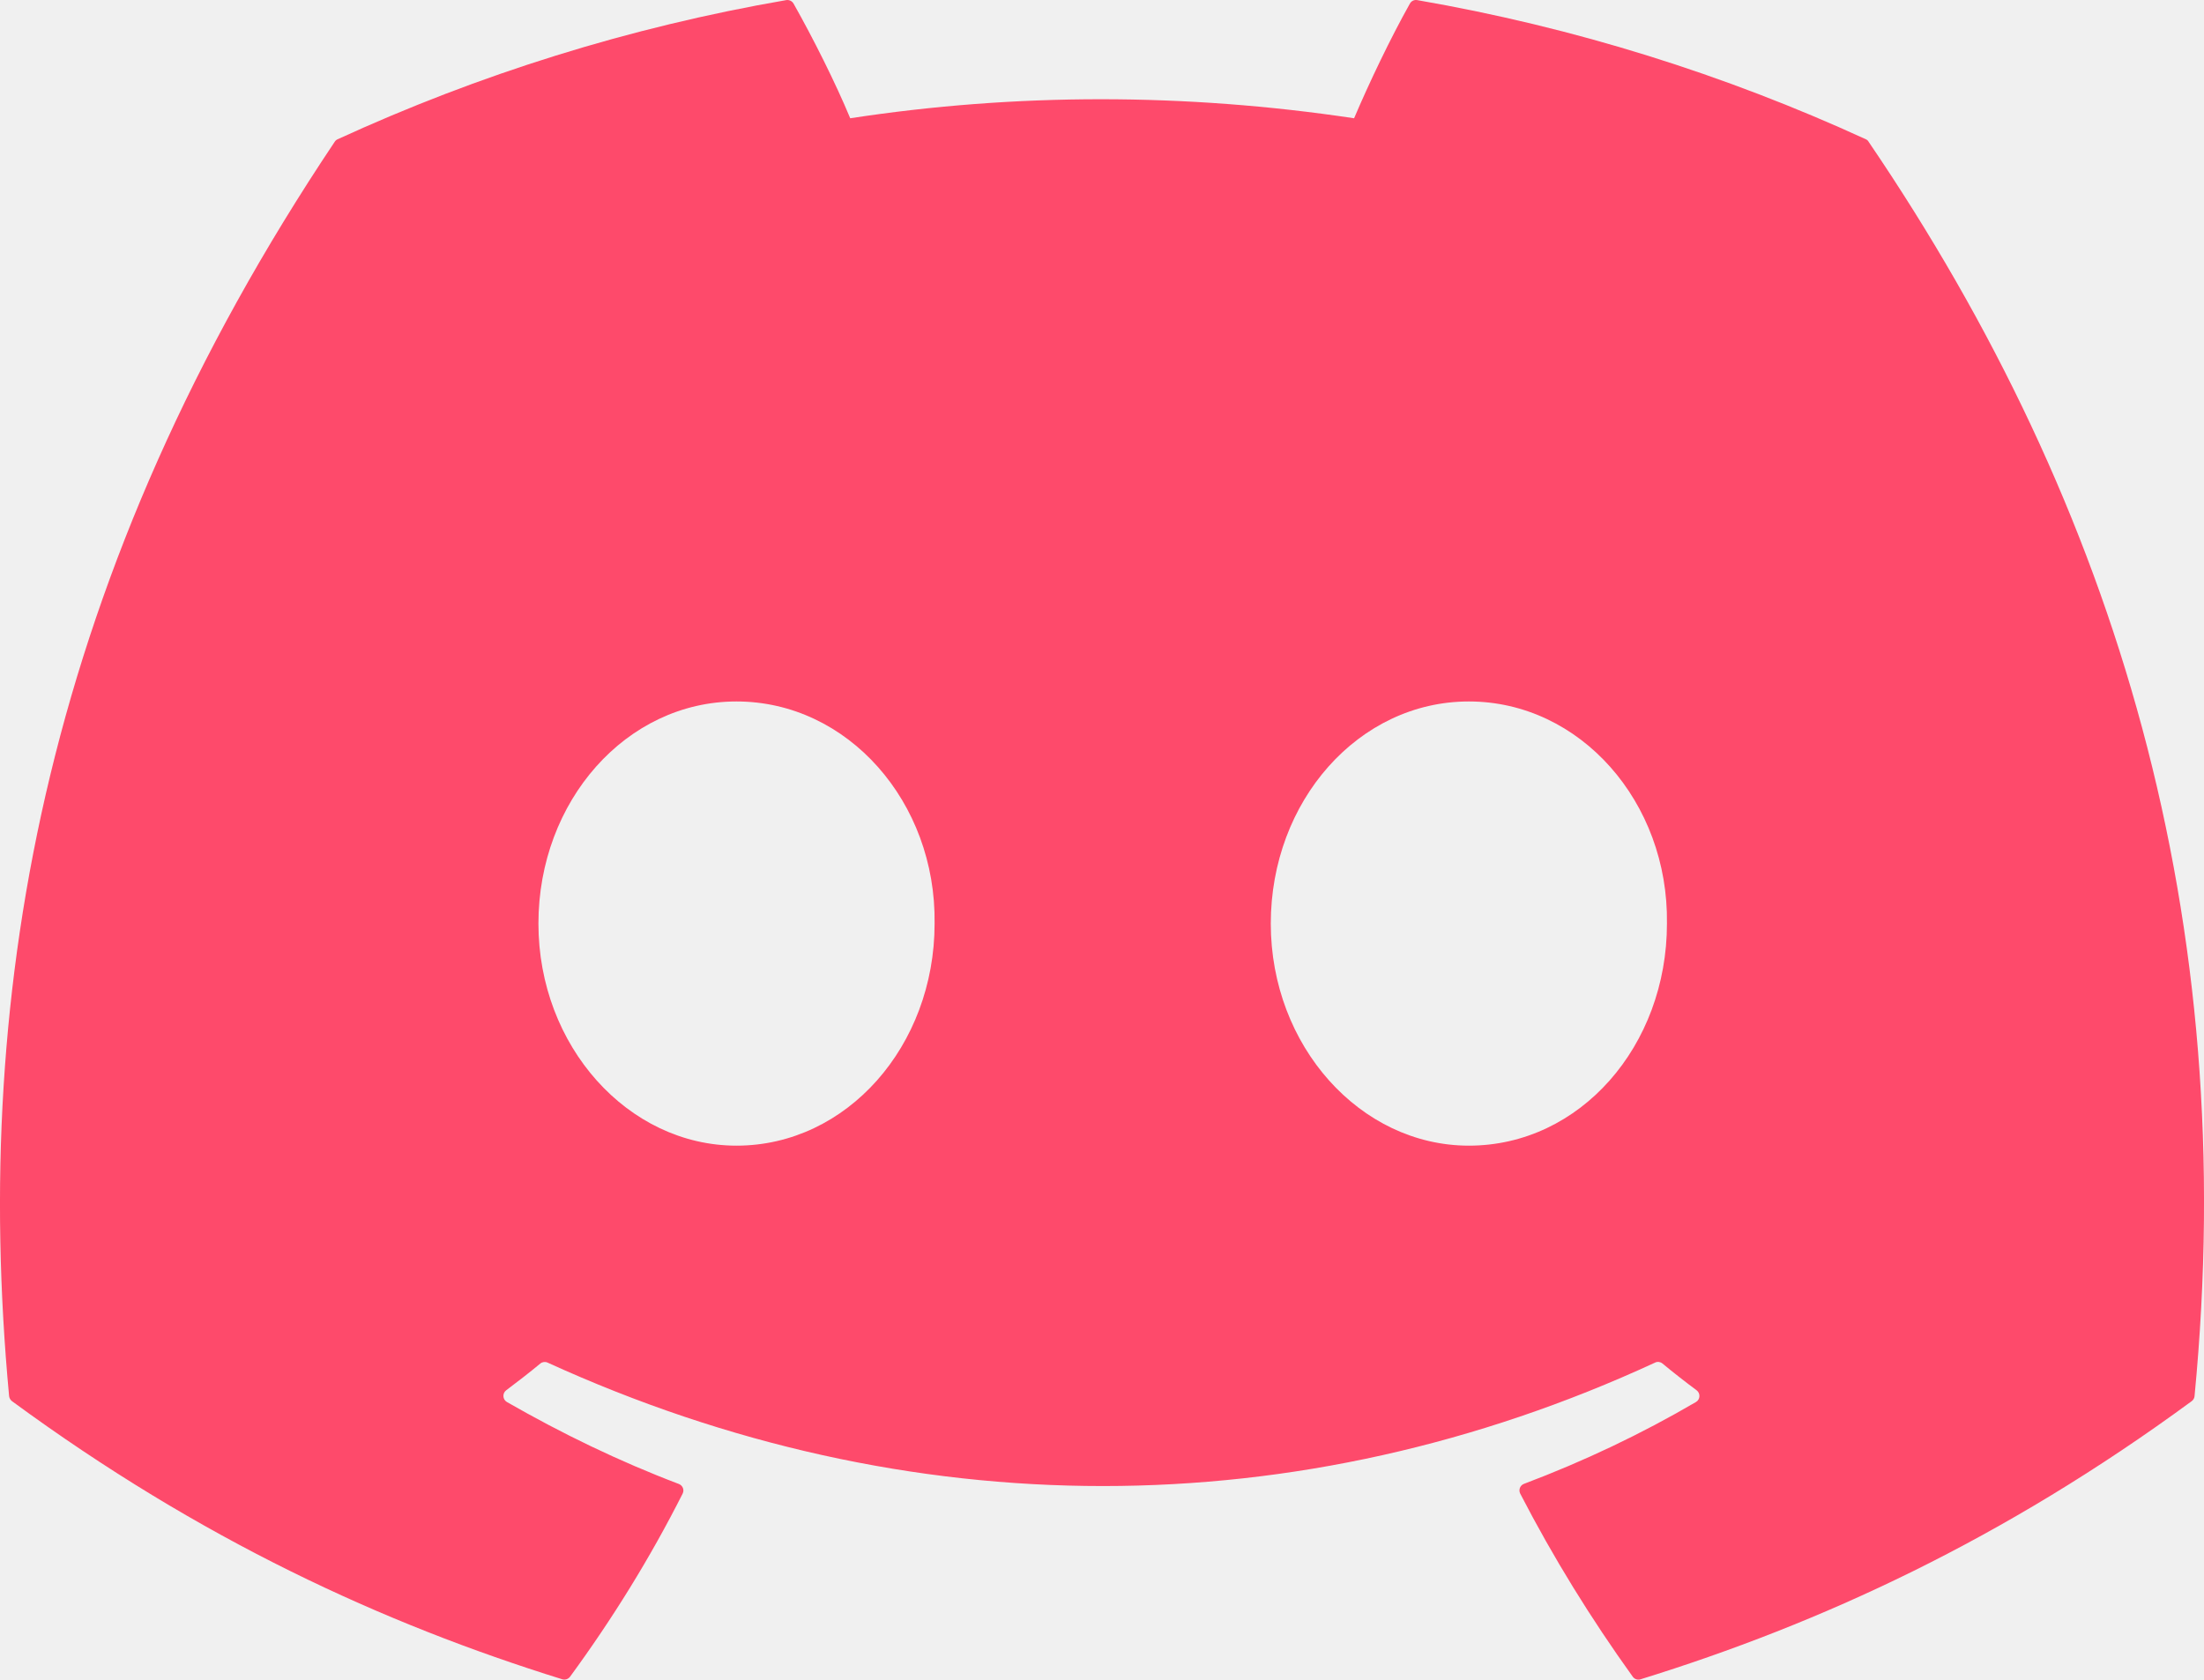
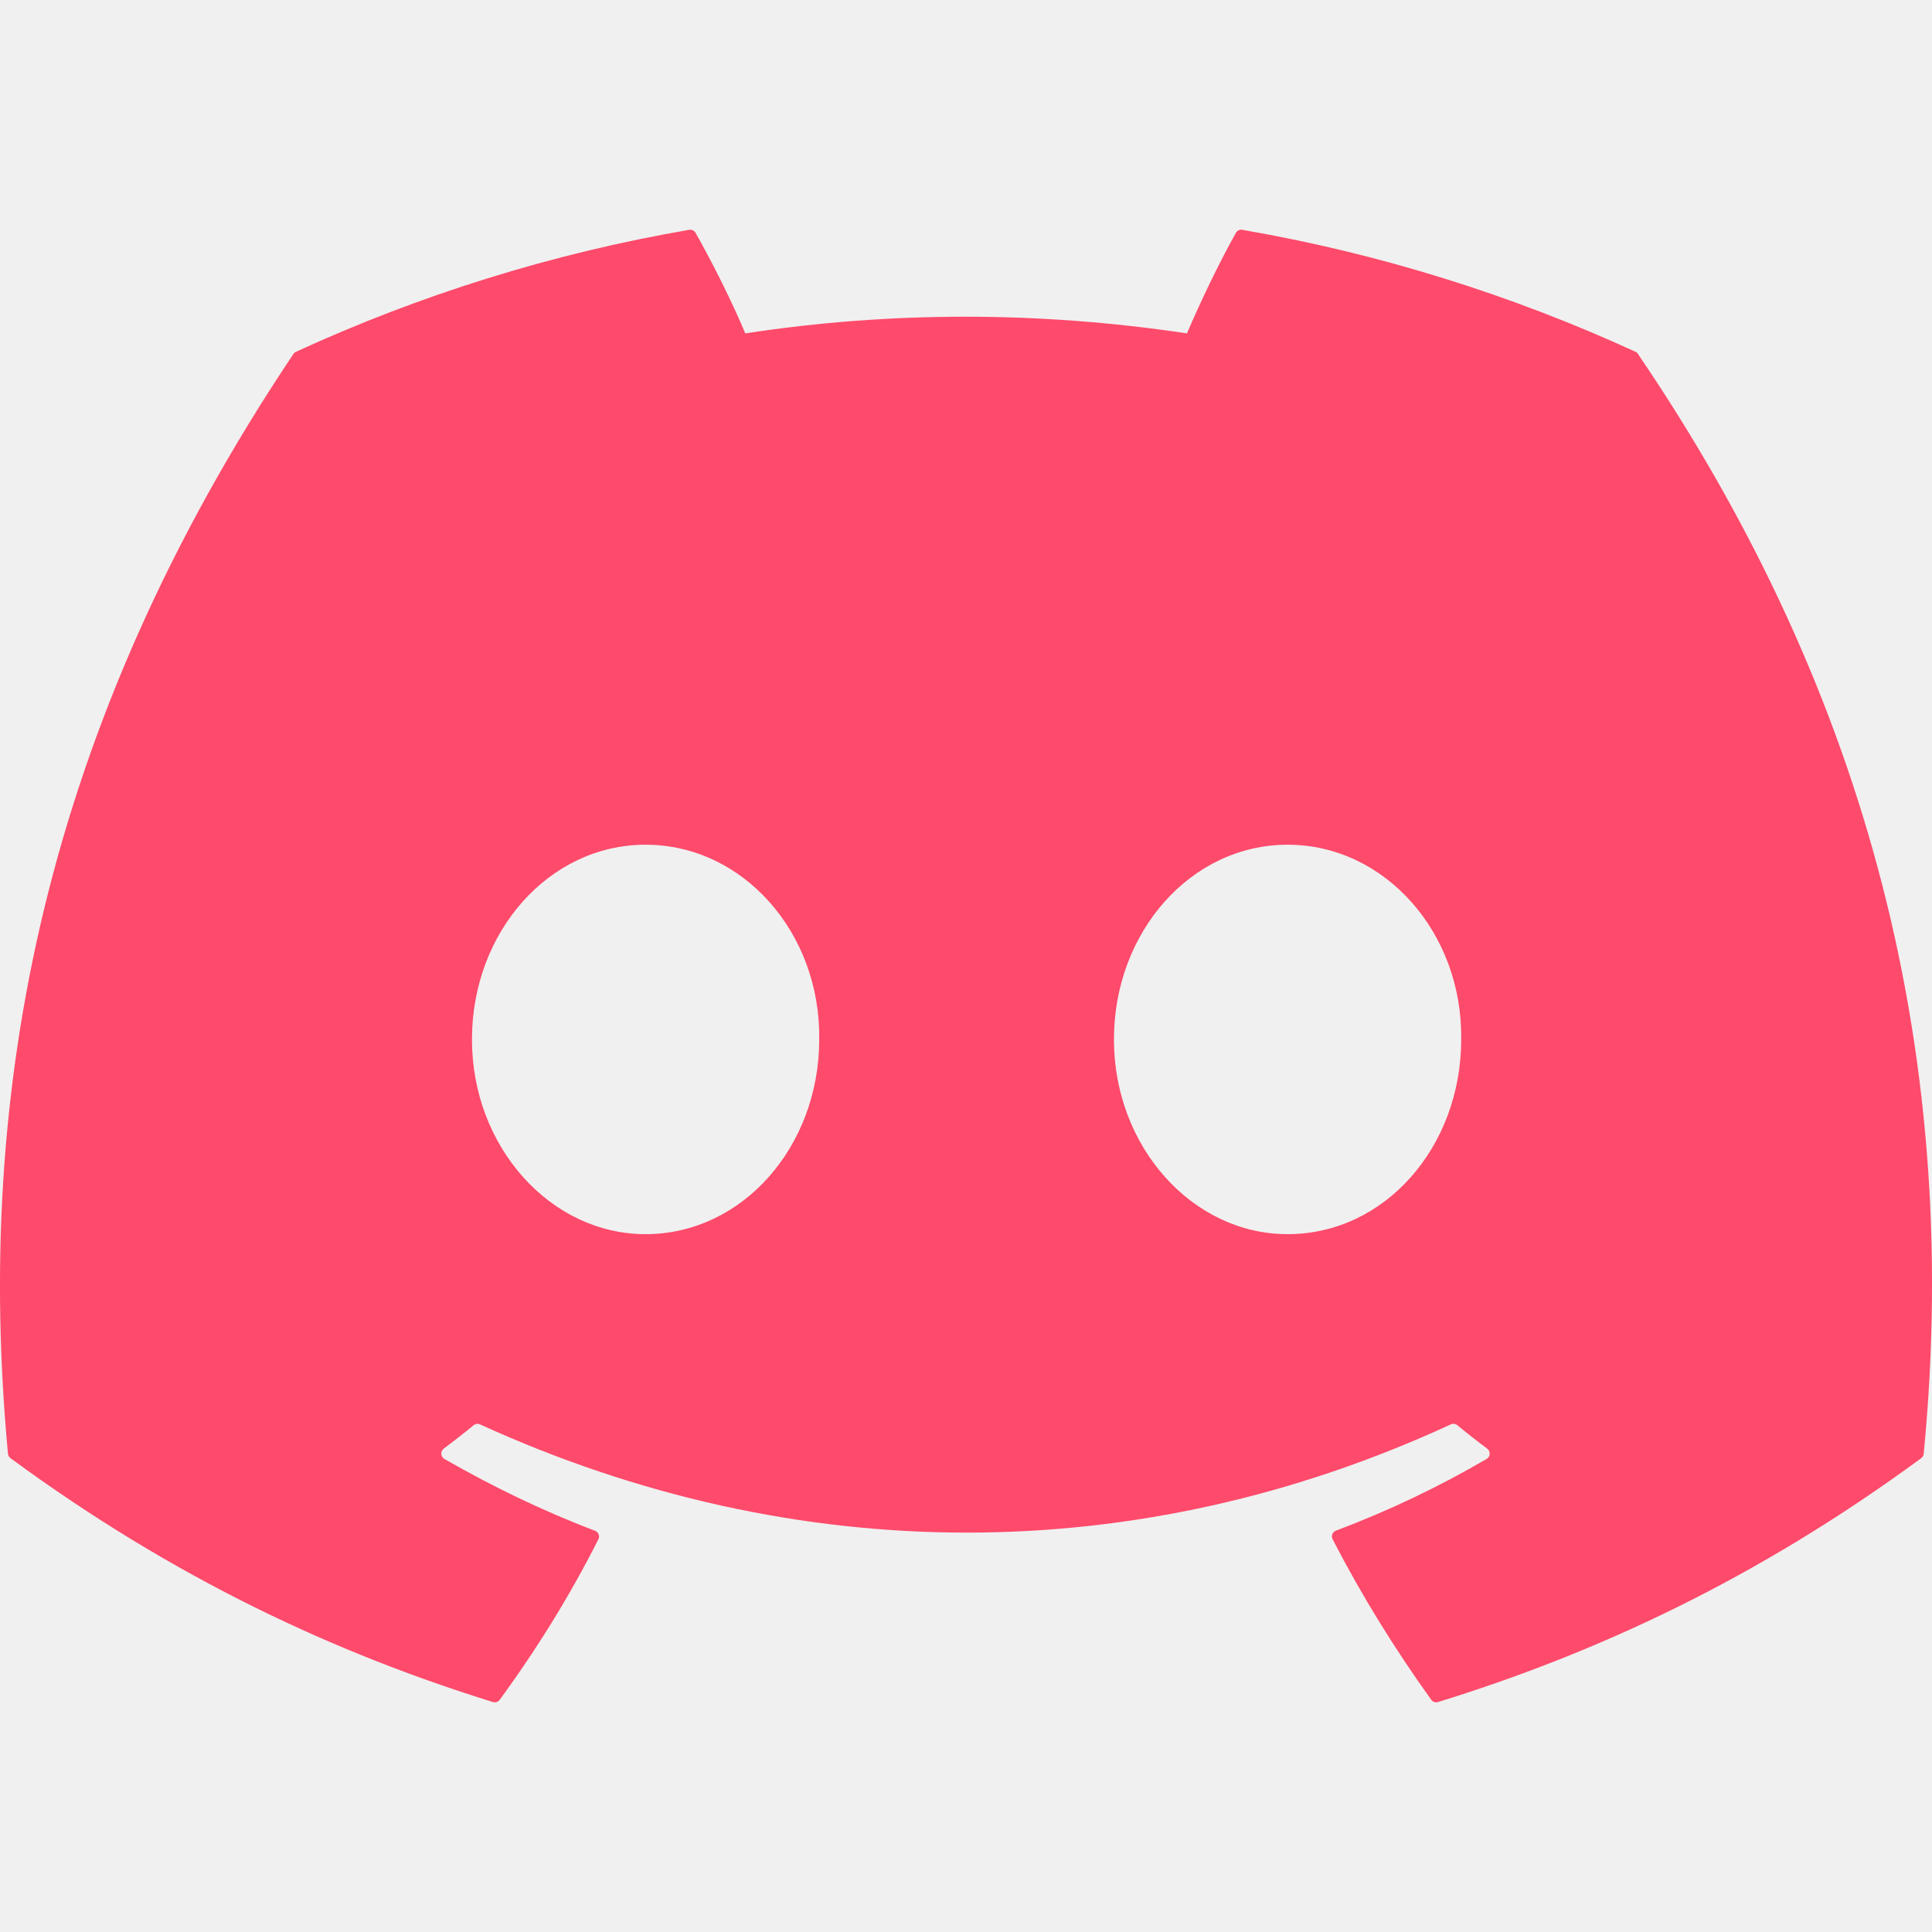
- <svg xmlns="http://www.w3.org/2000/svg" width="77.673mm" height="59.204mm" viewBox="0 0 77.673 59.204" version="1.1" id="svg859">
+ <svg xmlns="http://www.w3.org/2000/svg" width="77.673mm" height="77.673mm" viewBox="0 0 77.673 77.673" version="1.1" id="svg859">
  <defs id="defs856">
    <clipPath id="clip0">
-       <rect width="71" height="55" fill="#ffffff" id="rect1662" x="0" y="0" />
+       <rect width="71" height="55" id="rect1662" x="0" y="0" style="fill:#ffffff" />
    </clipPath>
  </defs>
-   <g id="layer1" transform="translate(-3.774782,-3.082069)">
+   <g id="layer1" transform="translate(-3.774782,15.3871)">
    <g style="fill:none" id="g1675" transform="matrix(1.093991,0,0,1.093991,3.774782,2.631625)">
-       <path d="M 60.105,4.898 C 55.579,2.821 50.727,1.292 45.653,0.415 45.56,0.399 45.468,0.441 45.42,0.525 44.796,1.635 44.105,3.083 43.621,4.222 38.164,3.405 32.734,3.405 27.389,4.222 26.905,3.058 26.189,1.635 25.562,0.525 25.514,0.444 25.422,0.401 25.329,0.415 20.258,1.289 15.406,2.819 10.878,4.898 10.838,4.915 10.805,4.943 10.783,4.979 1.578,18.731 -0.944,32.144 0.293,45.391 c 0.006,0.065 0.042,0.127 0.092,0.166 6.073,4.46 11.956,7.167 17.729,8.962 0.092,0.028 0.19,-0.006 0.249,-0.082 1.366,-1.865 2.583,-3.832 3.627,-5.899 0.062,-0.121 0.003,-0.265 -0.123,-0.313 -1.931,-0.733 -3.77,-1.626 -5.538,-2.64 -0.14,-0.082 -0.151,-0.282 -0.022,-0.378 0.372,-0.279 0.745,-0.569 1.1,-0.862 0.064,-0.053 0.154,-0.065 0.23,-0.031 11.62,5.305 24.199,5.305 35.682,0 0.076,-0.037 0.165,-0.025 0.232,0.028 0.355,0.293 0.728,0.586 1.103,0.865 0.129,0.096 0.12,0.296 -0.02,0.378 -1.769,1.034 -3.607,1.907 -5.541,2.637 -0.126,0.048 -0.182,0.194 -0.12,0.316 1.066,2.065 2.284,4.032 3.624,5.897 0.056,0.079 0.157,0.113 0.249,0.085 5.801,-1.795 11.684,-4.502 17.757,-8.962 0.053,-0.039 0.087,-0.099 0.092,-0.163 C 72.175,30.079 68.215,16.776 60.197,4.982 60.177,4.943 60.144,4.915 60.105,4.898 Z M 23.726,37.325 c -3.498,0 -6.381,-3.212 -6.381,-7.156 0,-3.944 2.827,-7.156 6.381,-7.156 3.582,0 6.437,3.24 6.381,7.156 0,3.944 -2.827,7.156 -6.381,7.156 z m 23.592,0 c -3.498,0 -6.381,-3.212 -6.381,-7.156 0,-3.944 2.826,-7.156 6.381,-7.156 3.582,0 6.437,3.24 6.381,7.156 0,3.944 -2.799,7.156 -6.381,7.156 z" fill="#5865f2" id="path1658" style="fill:#fe4a6b;fill-opacity:1" />
+       <path d="m 60.104,-3.543 c -4.525,-2.076 -9.378,-3.606 -14.452,-4.482 -0.092,-0.017 -0.185,0.025 -0.232,0.11 -0.624,1.11 -1.315,2.558 -1.8,3.696 -5.457,-0.817 -10.886,-0.817 -16.232,0 -0.484,-1.163 -1.201,-2.586 -1.827,-3.696 -0.048,-0.082 -0.14,-0.124 -0.232,-0.11 -5.071,0.873 -9.924,2.403 -14.452,4.482 -0.039,0.017 -0.073,0.045 -0.095,0.082 C 1.578,10.29 -0.944,23.703 0.293,36.95 c 0.006,0.065 0.042,0.127 0.092,0.166 6.073,4.46 11.956,7.167 17.729,8.962 0.092,0.028 0.19,-0.006 0.249,-0.082 1.366,-1.865 2.583,-3.832 3.627,-5.899 0.062,-0.121 0.003,-0.265 -0.123,-0.313 -1.931,-0.733 -3.77,-1.626 -5.538,-2.64 -0.14,-0.082 -0.151,-0.282 -0.022,-0.378 0.372,-0.279 0.745,-0.569 1.1,-0.862 0.064,-0.053 0.154,-0.065 0.23,-0.031 11.62,5.305 24.199,5.305 35.682,0 0.076,-0.037 0.165,-0.025 0.232,0.028 0.355,0.293 0.728,0.586 1.103,0.865 0.129,0.096 0.12,0.296 -0.02,0.378 -1.769,1.034 -3.607,1.907 -5.541,2.637 -0.126,0.048 -0.182,0.194 -0.12,0.316 1.066,2.065 2.284,4.032 3.624,5.897 0.056,0.079 0.157,0.113 0.249,0.085 5.801,-1.795 11.684,-4.502 17.757,-8.962 0.053,-0.039 0.087,-0.099 0.092,-0.163 1.48,-15.315 -2.48,-28.618 -10.498,-40.412 -0.02,-0.039 -0.053,-0.068 -0.092,-0.085 z m -36.379,32.427 c -3.498,0 -6.381,-3.212 -6.381,-7.156 0,-3.944 2.827,-7.156 6.381,-7.156 3.582,0 6.437,3.24 6.381,7.156 0,3.944 -2.827,7.156 -6.381,7.156 z m 23.592,0 c -3.498,0 -6.381,-3.212 -6.381,-7.156 0,-3.944 2.826,-7.156 6.381,-7.156 3.582,0 6.437,3.24 6.381,7.156 0,3.944 -2.799,7.156 -6.381,7.156 z" id="path1658" style="fill:#fe4a6b;fill-opacity:1" />
    </g>
  </g>
</svg>
